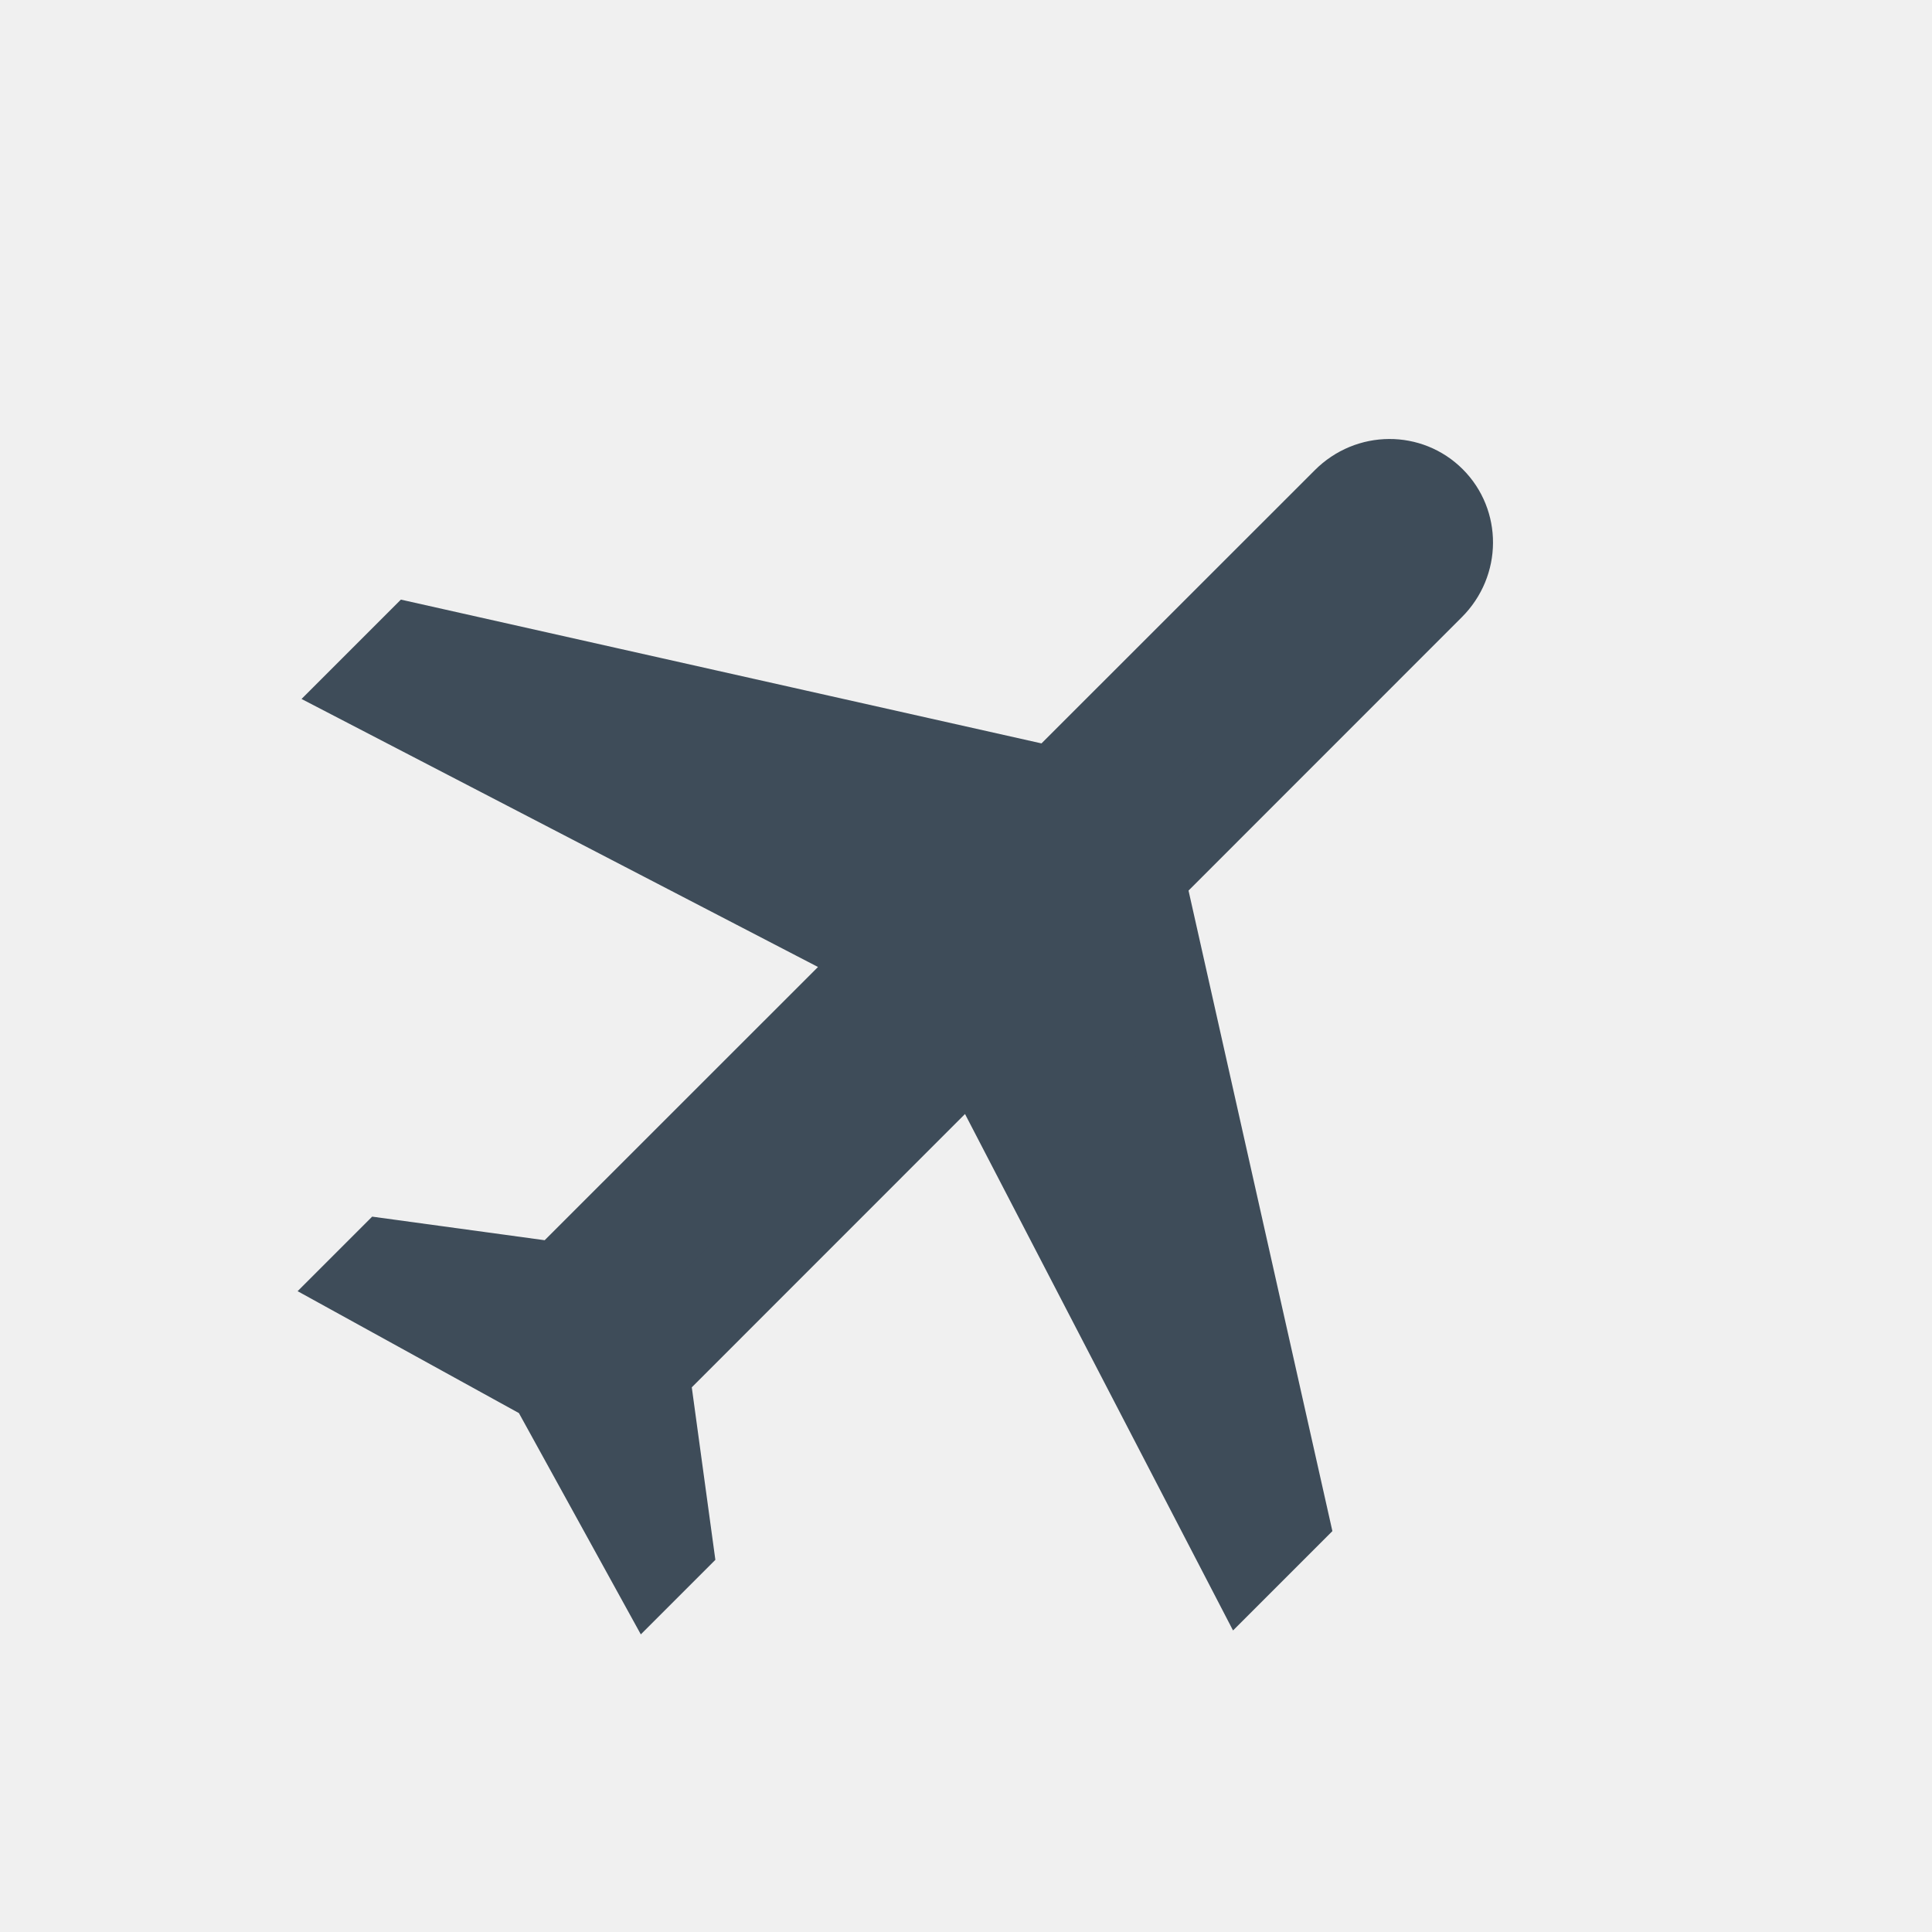
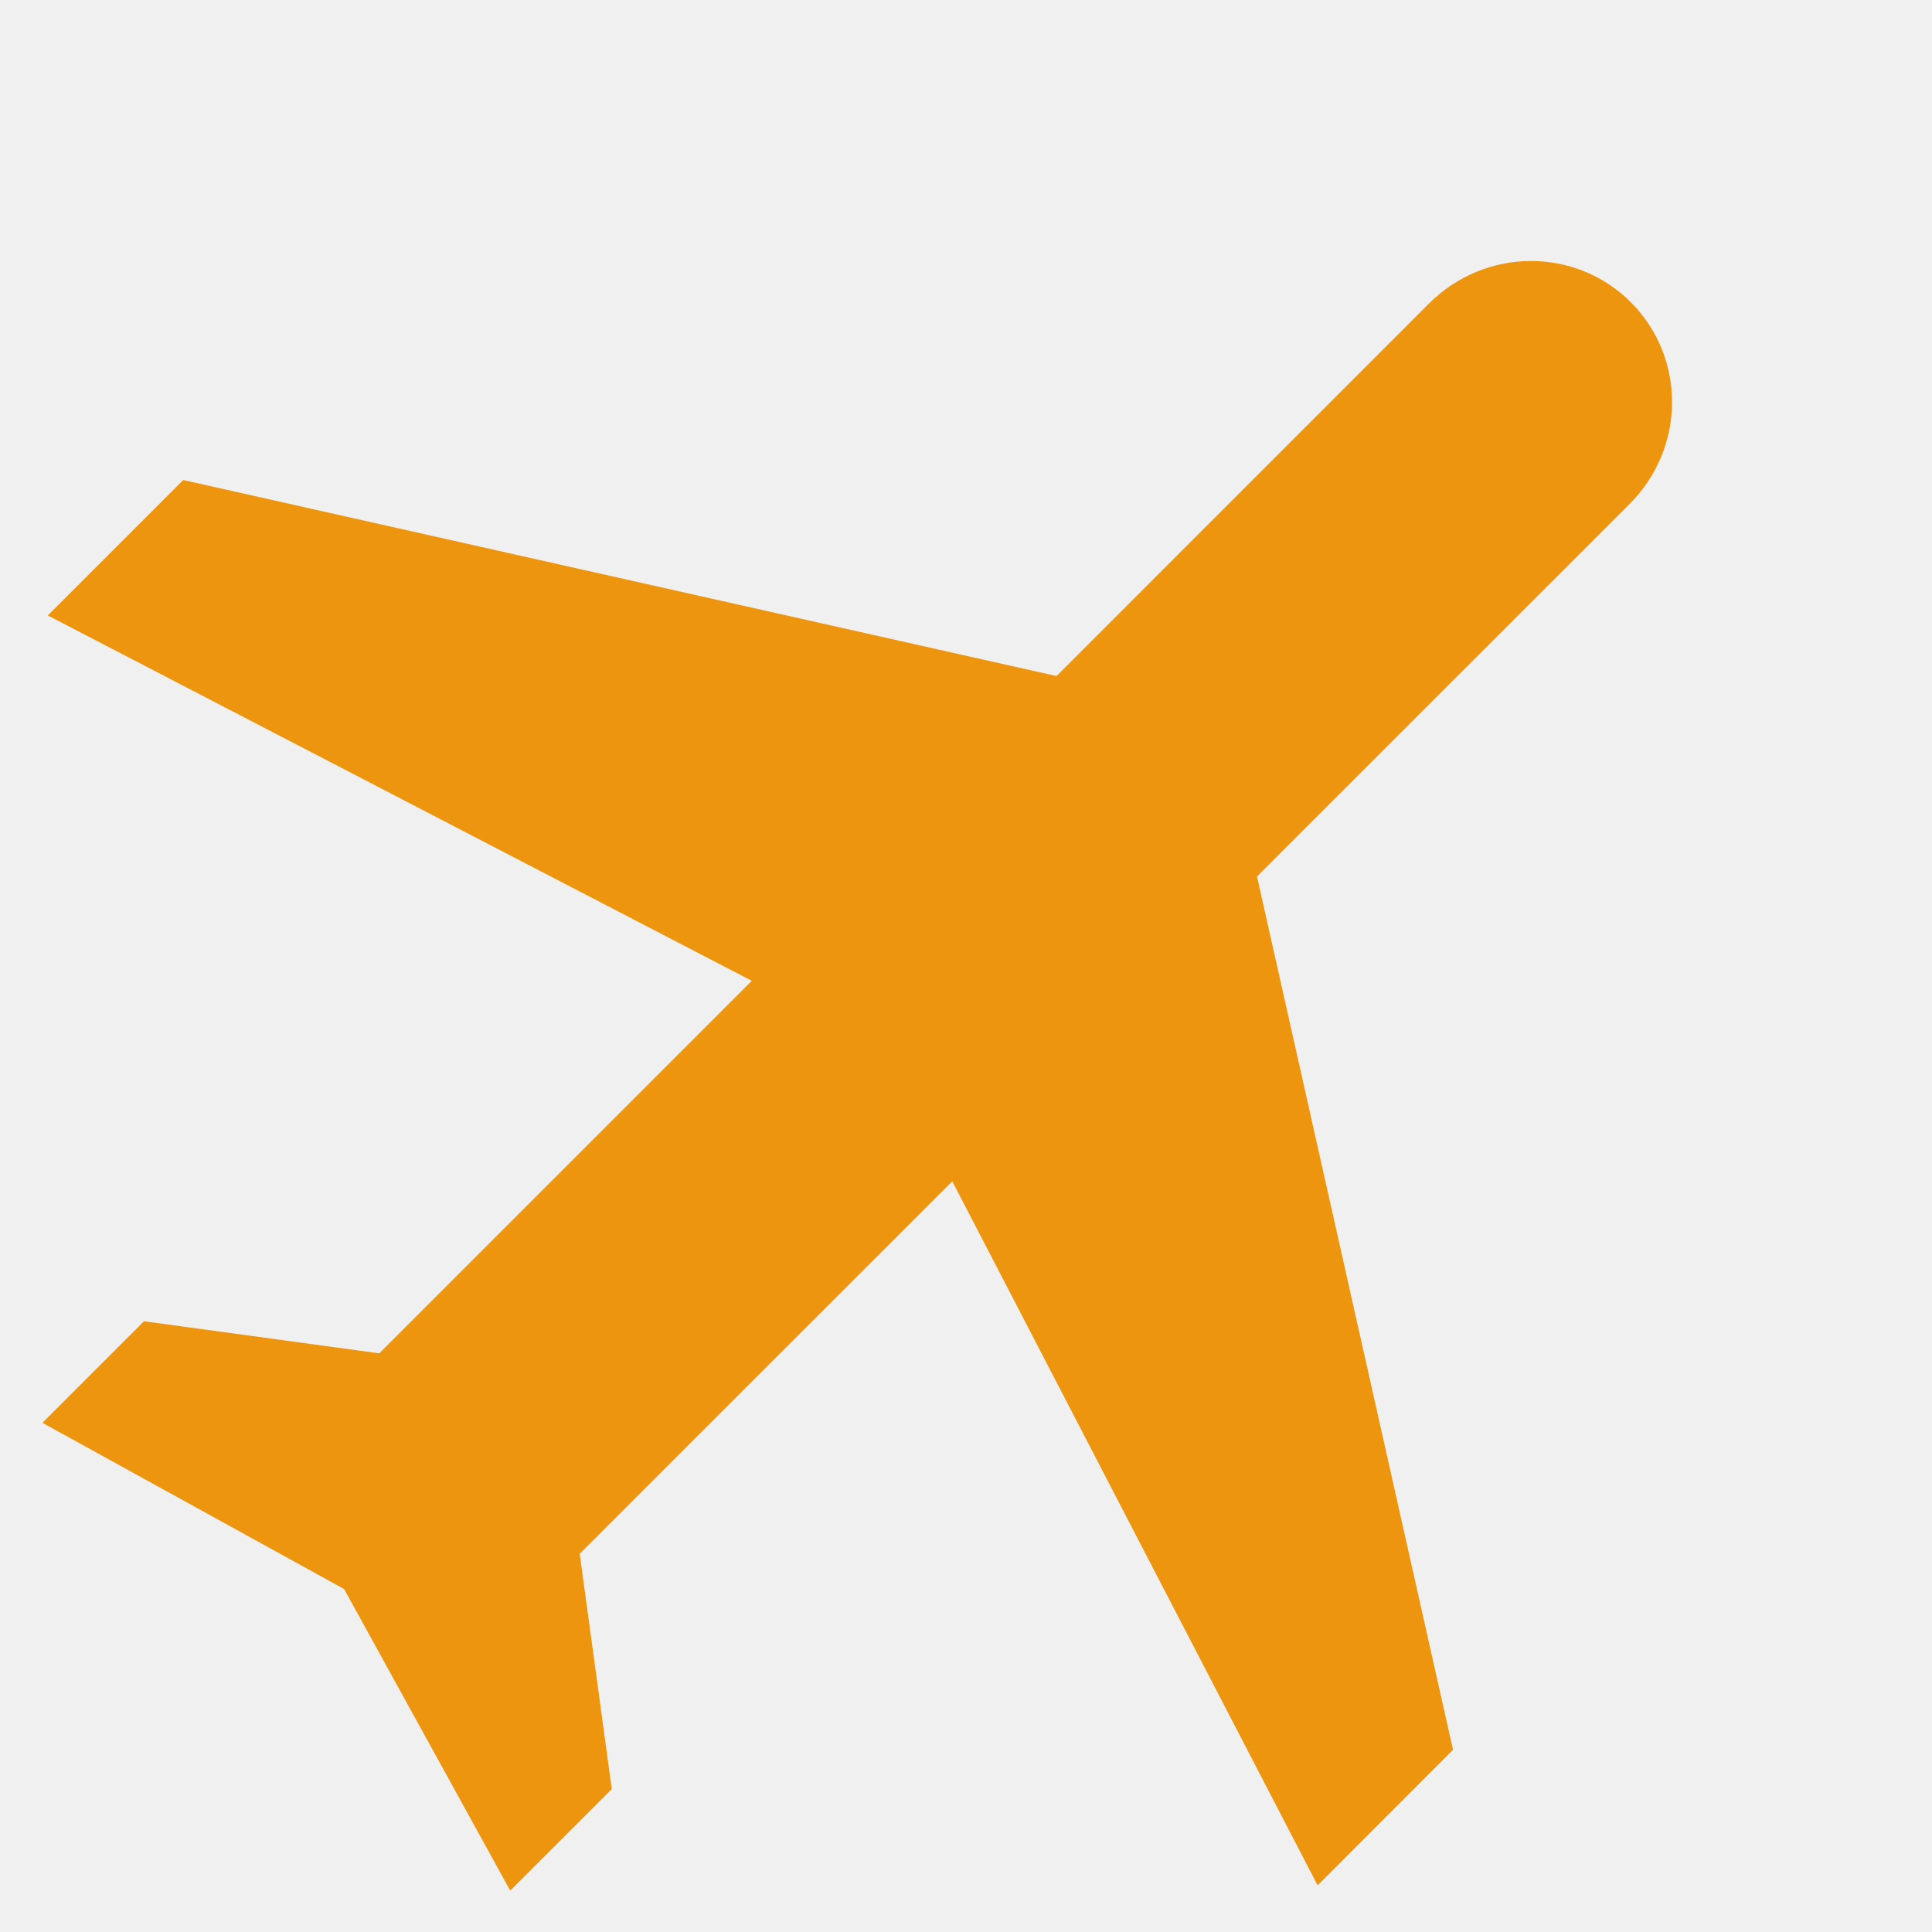
- <svg xmlns="http://www.w3.org/2000/svg" width="22" height="22" viewBox="0 0 22 22" fill="none">
-   <path d="M6.15 15.653L4.213 14.586L4.416 14.383L6.135 14.618L6.381 14.651L6.556 14.476L9.668 11.365L10.15 10.882L9.544 10.567L4.27 7.83L4.724 7.376L11.75 8.953L12.019 9.014L12.213 8.819L15.325 5.708C15.603 5.429 16.04 5.433 16.303 5.697C16.567 5.96 16.571 6.397 16.292 6.675L13.181 9.787L12.986 9.981L13.046 10.25L14.624 17.276L14.17 17.73L11.433 12.456L11.118 11.849L10.635 12.332L7.524 15.444L7.349 15.619L7.382 15.865L7.617 17.584L7.414 17.787L6.347 15.85L6.277 15.723L6.15 15.653Z" fill="#3E4C59" stroke="#3E4C59" />
+ <svg xmlns="http://www.w3.org/2000/svg" width="24" height="24" viewBox="0 0 24 24" fill="none">
+   <g clip-path="url(#clip0_0_2424)">
+     <path d="M4.515 19.301L1.351 17.558L1.967 16.942L4.644 17.307L4.889 17.34L5.065 17.165L9.692 12.538L10.175 12.055L9.569 11.74L1.43 7.516L2.435 6.511L13.015 8.886L13.283 8.946L13.478 8.752L18.105 4.124C18.613 3.617 19.416 3.618 19.905 4.108C20.395 4.597 20.396 5.401 19.889 5.908L15.261 10.535L15.067 10.73L15.127 10.998L17.502 21.578L16.497 22.584L12.273 14.444L11.958 13.838L11.476 14.321L6.848 18.948L6.673 19.124L6.706 19.369L7.071 22.046L6.455 22.662L4.712 19.498L4.642 19.371L4.515 19.301Z" fill="#EE950F" stroke="#EE950F" />
+   </g>
+   <defs>
+     <clipPath id="clip0_0_2424">
+       <rect width="24" height="24" fill="white" />
+     </clipPath>
+   </defs>
</svg>
